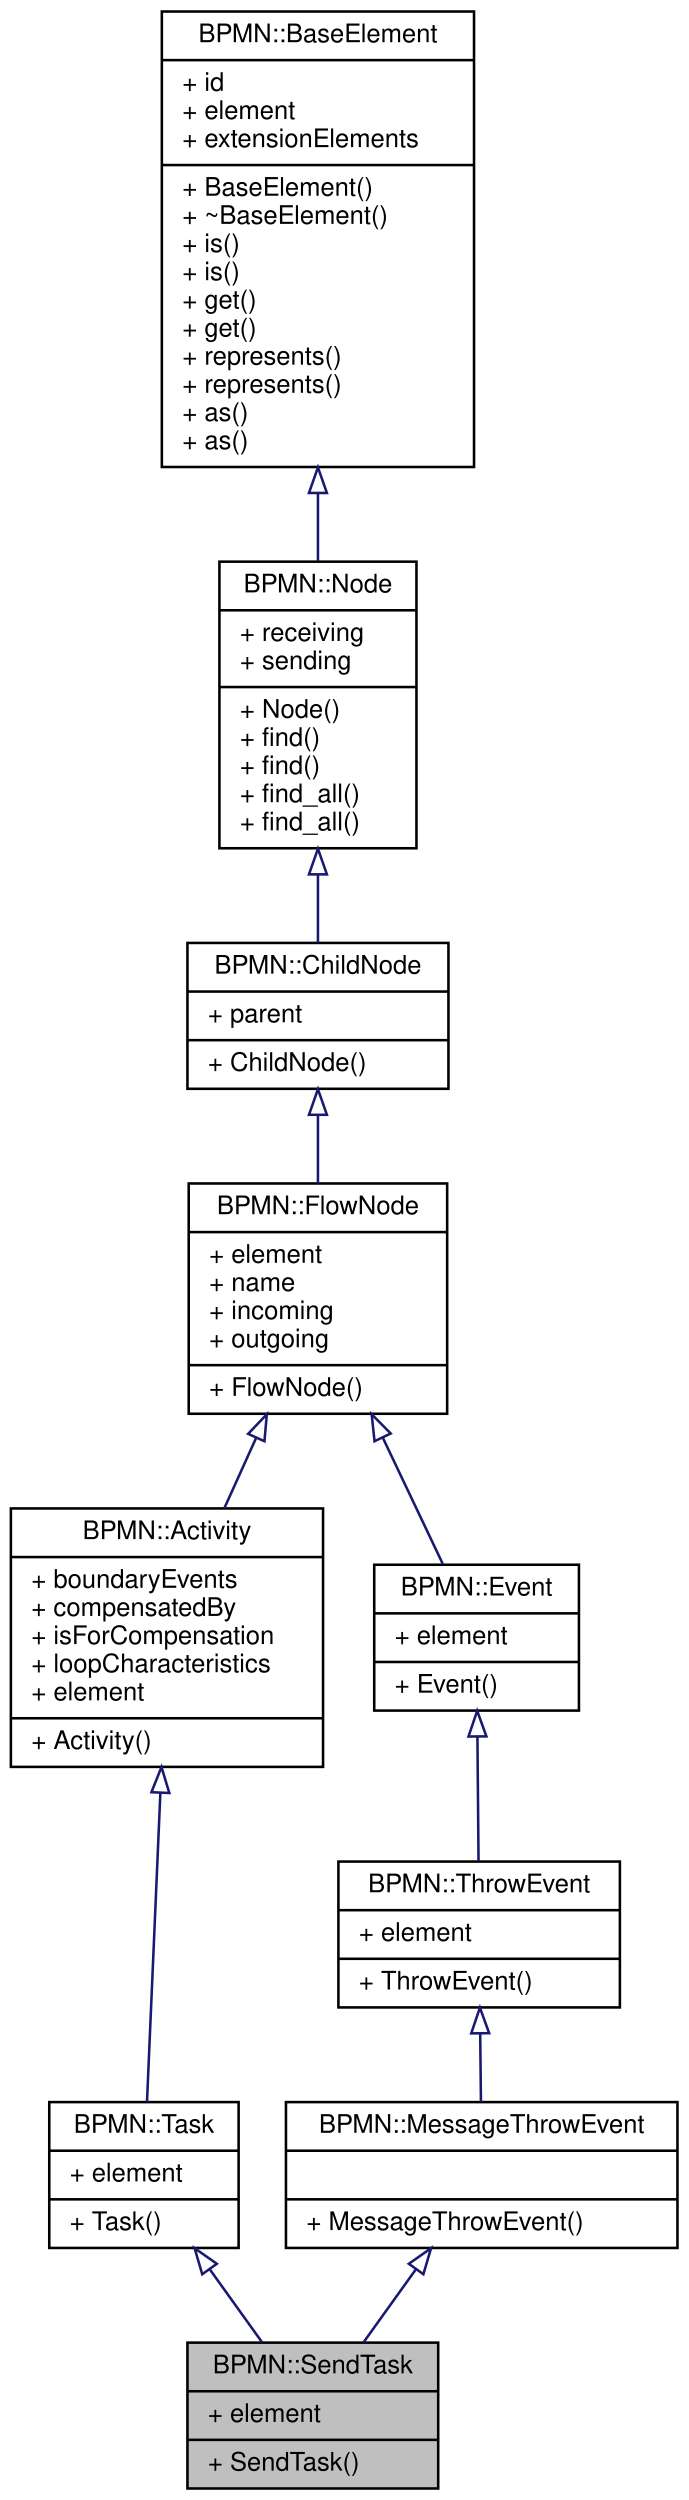
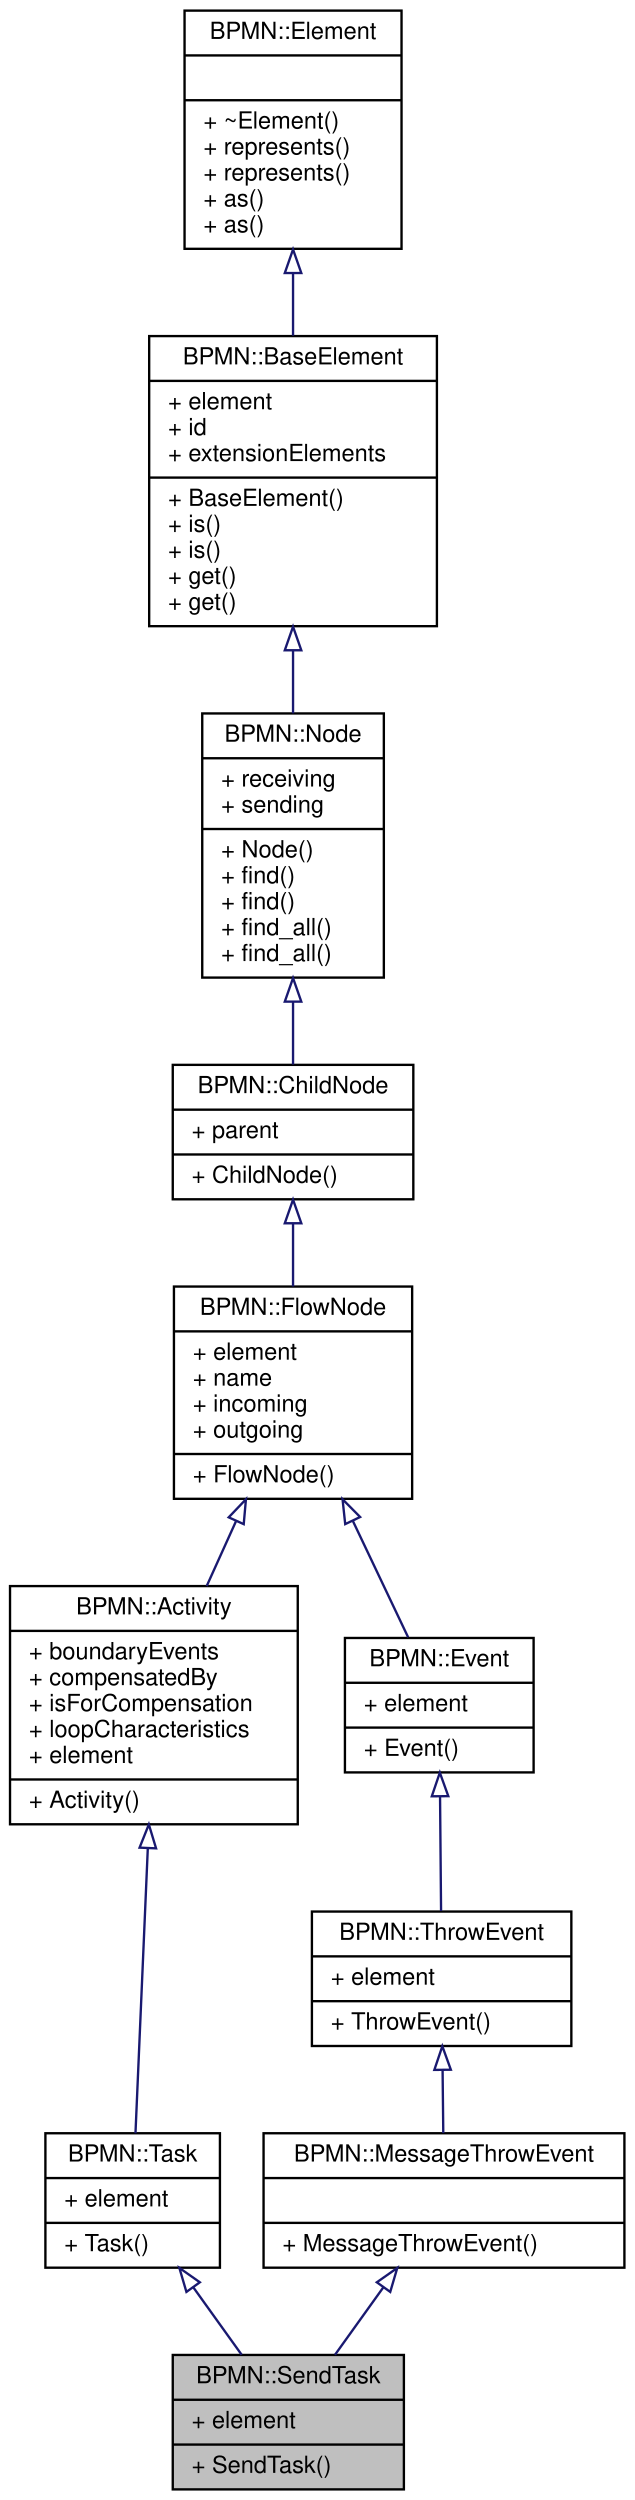
- <svg xmlns="http://www.w3.org/2000/svg" xmlns:xlink="http://www.w3.org/1999/xlink" width="269pt" height="977pt" viewBox="0.00 0.00 268.50 977.00">
-   <g id="graph0" class="graph" transform="scale(1 1) rotate(0) translate(4 973)">
+ <svg xmlns="http://www.w3.org/2000/svg" xmlns:xlink="http://www.w3.org/1999/xlink" width="269pt" height="1060pt" viewBox="0.00 0.00 268.50 1060.00">
+   <g id="graph0" class="graph" transform="scale(1 1) rotate(0) translate(4 1056)">
    <g id="node1" class="node">
      <g id="a_node1">
        <a xlink:title=" ">
          <polygon fill="#bfbfbf" stroke="black" points="69,-0.5 69,-57.5 167,-57.5 167,-0.5 69,-0.5" />
          <text text-anchor="middle" x="118" y="-45.5" font-family="Helvetica,sans-Serif" font-size="10.00">BPMN::SendTask</text>
          <polyline fill="none" stroke="black" points="69,-38.5 167,-38.5 " />
          <text text-anchor="start" x="77" y="-26.5" font-family="Helvetica,sans-Serif" font-size="10.00">+ element</text>
          <polyline fill="none" stroke="black" points="69,-19.5 167,-19.5 " />
          <text text-anchor="start" x="77" y="-7.5" font-family="Helvetica,sans-Serif" font-size="10.00">+ SendTask()</text>
        </a>
      </g>
    </g>
    <g id="node2" class="node">
      <g id="a_node2">
        <a xlink:href="classBPMN_1_1Task.html" target="_top" xlink:title=" ">
          <polygon fill="none" stroke="black" points="15,-94.5 15,-151.5 89,-151.5 89,-94.5 15,-94.5" />
          <text text-anchor="middle" x="52" y="-139.5" font-family="Helvetica,sans-Serif" font-size="10.00">BPMN::Task</text>
          <polyline fill="none" stroke="black" points="15,-132.5 89,-132.5 " />
          <text text-anchor="start" x="23" y="-120.5" font-family="Helvetica,sans-Serif" font-size="10.00">+ element</text>
          <polyline fill="none" stroke="black" points="15,-113.5 89,-113.5 " />
          <text text-anchor="start" x="23" y="-101.5" font-family="Helvetica,sans-Serif" font-size="10.00">+ Task()</text>
        </a>
      </g>
    </g>
    <g id="edge1" class="edge">
      <path fill="none" stroke="midnightblue" d="M77.66,-86.24C84.48,-76.72 91.75,-66.59 98.21,-57.58" />
      <polygon fill="none" stroke="midnightblue" points="74.79,-84.23 71.8,-94.4 80.48,-88.31 74.79,-84.23" />
    </g>
    <g id="node3" class="node">
      <g id="a_node3">
        <a xlink:href="classBPMN_1_1Activity.html" target="_top" xlink:title=" ">
          <polygon fill="none" stroke="black" points="0,-282.5 0,-383.5 122,-383.5 122,-282.5 0,-282.5" />
          <text text-anchor="middle" x="61" y="-371.5" font-family="Helvetica,sans-Serif" font-size="10.00">BPMN::Activity</text>
          <polyline fill="none" stroke="black" points="0,-364.5 122,-364.5 " />
          <text text-anchor="start" x="8" y="-352.5" font-family="Helvetica,sans-Serif" font-size="10.00">+ boundaryEvents</text>
          <text text-anchor="start" x="8" y="-341.5" font-family="Helvetica,sans-Serif" font-size="10.00">+ compensatedBy</text>
          <text text-anchor="start" x="8" y="-330.5" font-family="Helvetica,sans-Serif" font-size="10.00">+ isForCompensation</text>
          <text text-anchor="start" x="8" y="-319.5" font-family="Helvetica,sans-Serif" font-size="10.00">+ loopCharacteristics</text>
          <text text-anchor="start" x="8" y="-308.5" font-family="Helvetica,sans-Serif" font-size="10.00">+ element</text>
          <polyline fill="none" stroke="black" points="0,-301.5 122,-301.5 " />
          <text text-anchor="start" x="8" y="-289.5" font-family="Helvetica,sans-Serif" font-size="10.00">+ Activity()</text>
        </a>
      </g>
    </g>
    <g id="edge2" class="edge">
      <path fill="none" stroke="midnightblue" d="M58.42,-272.32C56.7,-232.54 54.52,-182.13 53.19,-151.5" />
      <polygon fill="none" stroke="midnightblue" points="54.93,-272.6 58.86,-282.44 61.92,-272.3 54.93,-272.6" />
    </g>
    <g id="node4" class="node">
      <g id="a_node4">
        <a xlink:href="classBPMN_1_1FlowNode.html" target="_top" xlink:title="Base class for BPMN elements that may contain incoming and outgoing sequence flows.">
          <polygon fill="none" stroke="black" points="69.5,-420.5 69.5,-510.5 170.5,-510.5 170.5,-420.5 69.5,-420.5" />
          <text text-anchor="middle" x="120" y="-498.5" font-family="Helvetica,sans-Serif" font-size="10.00">BPMN::FlowNode</text>
          <polyline fill="none" stroke="black" points="69.5,-491.5 170.5,-491.5 " />
          <text text-anchor="start" x="77.5" y="-479.5" font-family="Helvetica,sans-Serif" font-size="10.00">+ element</text>
          <text text-anchor="start" x="77.5" y="-468.5" font-family="Helvetica,sans-Serif" font-size="10.00">+ name</text>
          <text text-anchor="start" x="77.5" y="-457.5" font-family="Helvetica,sans-Serif" font-size="10.00">+ incoming</text>
          <text text-anchor="start" x="77.5" y="-446.5" font-family="Helvetica,sans-Serif" font-size="10.00">+ outgoing</text>
          <polyline fill="none" stroke="black" points="69.5,-439.5 170.5,-439.5 " />
          <text text-anchor="start" x="77.5" y="-427.5" font-family="Helvetica,sans-Serif" font-size="10.00">+ FlowNode()</text>
        </a>
      </g>
    </g>
    <g id="edge3" class="edge">
      <path fill="none" stroke="midnightblue" d="M95.81,-410.99C91.7,-401.9 87.45,-392.5 83.39,-383.52" />
      <polygon fill="none" stroke="midnightblue" points="92.72,-412.65 100.03,-420.32 99.09,-409.76 92.72,-412.65" />
    </g>
-     <g id="node10" class="node">
-       <g id="a_node10">
+     <g id="node11" class="node">
+       <g id="a_node11">
        <a xlink:href="classBPMN_1_1Event.html" target="_top" xlink:title=" ">
          <polygon fill="none" stroke="black" points="142,-304.5 142,-361.5 222,-361.5 222,-304.5 142,-304.5" />
          <text text-anchor="middle" x="182" y="-349.5" font-family="Helvetica,sans-Serif" font-size="10.00">BPMN::Event</text>
          <polyline fill="none" stroke="black" points="142,-342.5 222,-342.5 " />
          <text text-anchor="start" x="150" y="-330.5" font-family="Helvetica,sans-Serif" font-size="10.00">+ element</text>
          <polyline fill="none" stroke="black" points="142,-323.5 222,-323.5 " />
          <text text-anchor="start" x="150" y="-311.5" font-family="Helvetica,sans-Serif" font-size="10.00">+ Event()</text>
        </a>
      </g>
    </g>
-     <g id="edge10" class="edge">
+     <g id="edge11" class="edge">
      <path fill="none" stroke="midnightblue" d="M145.39,-411.06C153.42,-394.15 161.98,-376.14 168.8,-361.79" />
      <polygon fill="none" stroke="midnightblue" points="142.12,-409.78 140.99,-420.32 148.44,-412.79 142.12,-409.78" />
    </g>
    <g id="node5" class="node">
      <g id="a_node5">
        <a xlink:href="classBPMN_1_1ChildNode.html" target="_top" xlink:title="Base class for BPMN elements within a Scope.">
          <polygon fill="none" stroke="black" points="69,-547.5 69,-604.5 171,-604.5 171,-547.5 69,-547.5" />
          <text text-anchor="middle" x="120" y="-592.5" font-family="Helvetica,sans-Serif" font-size="10.00">BPMN::ChildNode</text>
          <polyline fill="none" stroke="black" points="69,-585.5 171,-585.5 " />
          <text text-anchor="start" x="77" y="-573.5" font-family="Helvetica,sans-Serif" font-size="10.00">+ parent</text>
          <polyline fill="none" stroke="black" points="69,-566.5 171,-566.5 " />
          <text text-anchor="start" x="77" y="-554.5" font-family="Helvetica,sans-Serif" font-size="10.00">+ ChildNode()</text>
        </a>
      </g>
    </g>
    <g id="edge4" class="edge">
      <path fill="none" stroke="midnightblue" d="M120,-537.21C120,-528.61 120,-519.39 120,-510.55" />
      <polygon fill="none" stroke="midnightblue" points="116.5,-537.34 120,-547.34 123.5,-537.34 116.5,-537.34" />
    </g>
    <g id="node6" class="node">
      <g id="a_node6">
        <a xlink:href="classBPMN_1_1Node.html" target="_top" xlink:title="Base class for all nodes in a BPMN model.">
          <polygon fill="none" stroke="black" points="81.5,-641.5 81.5,-753.5 158.5,-753.5 158.5,-641.5 81.5,-641.5" />
          <text text-anchor="middle" x="120" y="-741.5" font-family="Helvetica,sans-Serif" font-size="10.00">BPMN::Node</text>
          <polyline fill="none" stroke="black" points="81.5,-734.5 158.5,-734.5 " />
          <text text-anchor="start" x="89.5" y="-722.5" font-family="Helvetica,sans-Serif" font-size="10.00">+ receiving</text>
          <text text-anchor="start" x="89.5" y="-711.5" font-family="Helvetica,sans-Serif" font-size="10.00">+ sending</text>
          <polyline fill="none" stroke="black" points="81.5,-704.5 158.5,-704.5 " />
          <text text-anchor="start" x="89.5" y="-692.5" font-family="Helvetica,sans-Serif" font-size="10.00">+ Node()</text>
          <text text-anchor="start" x="89.5" y="-681.5" font-family="Helvetica,sans-Serif" font-size="10.00">+ find()</text>
          <text text-anchor="start" x="89.5" y="-670.5" font-family="Helvetica,sans-Serif" font-size="10.00">+ find()</text>
          <text text-anchor="start" x="89.5" y="-659.5" font-family="Helvetica,sans-Serif" font-size="10.00">+ find_all()</text>
          <text text-anchor="start" x="89.5" y="-648.5" font-family="Helvetica,sans-Serif" font-size="10.00">+ find_all()</text>
        </a>
      </g>
    </g>
    <g id="edge5" class="edge">
      <path fill="none" stroke="midnightblue" d="M120,-631.15C120,-621.82 120,-612.67 120,-604.63" />
      <polygon fill="none" stroke="midnightblue" points="116.5,-631.3 120,-641.3 123.5,-631.3 116.5,-631.3" />
    </g>
    <g id="node7" class="node">
      <g id="a_node7">
-         <a xlink:href="classBPMN_1_1BaseElement.html" target="_top" xlink:title="Base class for all elements in a BPMN model.">
-           <polygon fill="none" stroke="black" points="59,-790.5 59,-968.5 181,-968.5 181,-790.5 59,-790.5" />
-           <text text-anchor="middle" x="120" y="-956.5" font-family="Helvetica,sans-Serif" font-size="10.00">BPMN::BaseElement</text>
-           <polyline fill="none" stroke="black" points="59,-949.5 181,-949.5 " />
-           <text text-anchor="start" x="67" y="-937.5" font-family="Helvetica,sans-Serif" font-size="10.00">+ id</text>
-           <text text-anchor="start" x="67" y="-926.5" font-family="Helvetica,sans-Serif" font-size="10.00">+ element</text>
-           <text text-anchor="start" x="67" y="-915.5" font-family="Helvetica,sans-Serif" font-size="10.00">+ extensionElements</text>
-           <polyline fill="none" stroke="black" points="59,-908.5 181,-908.5 " />
-           <text text-anchor="start" x="67" y="-896.5" font-family="Helvetica,sans-Serif" font-size="10.00">+ BaseElement()</text>
-           <text text-anchor="start" x="67" y="-885.5" font-family="Helvetica,sans-Serif" font-size="10.00">+ ~BaseElement()</text>
-           <text text-anchor="start" x="67" y="-874.5" font-family="Helvetica,sans-Serif" font-size="10.00">+ is()</text>
-           <text text-anchor="start" x="67" y="-863.5" font-family="Helvetica,sans-Serif" font-size="10.00">+ is()</text>
-           <text text-anchor="start" x="67" y="-852.5" font-family="Helvetica,sans-Serif" font-size="10.00">+ get()</text>
-           <text text-anchor="start" x="67" y="-841.5" font-family="Helvetica,sans-Serif" font-size="10.00">+ get()</text>
-           <text text-anchor="start" x="67" y="-830.5" font-family="Helvetica,sans-Serif" font-size="10.00">+ represents()</text>
-           <text text-anchor="start" x="67" y="-819.5" font-family="Helvetica,sans-Serif" font-size="10.00">+ represents()</text>
-           <text text-anchor="start" x="67" y="-808.5" font-family="Helvetica,sans-Serif" font-size="10.00">+ as()</text>
-           <text text-anchor="start" x="67" y="-797.5" font-family="Helvetica,sans-Serif" font-size="10.00">+ as()</text>
+         <a xlink:href="classBPMN_1_1BaseElement.html" target="_top" xlink:title="Base class for all core BPMN elements.">
+           <polygon fill="none" stroke="black" points="59,-790.5 59,-913.5 181,-913.5 181,-790.5 59,-790.5" />
+           <text text-anchor="middle" x="120" y="-901.5" font-family="Helvetica,sans-Serif" font-size="10.00">BPMN::BaseElement</text>
+           <polyline fill="none" stroke="black" points="59,-894.5 181,-894.5 " />
+           <text text-anchor="start" x="67" y="-882.5" font-family="Helvetica,sans-Serif" font-size="10.00">+ element</text>
+           <text text-anchor="start" x="67" y="-871.5" font-family="Helvetica,sans-Serif" font-size="10.00">+ id</text>
+           <text text-anchor="start" x="67" y="-860.5" font-family="Helvetica,sans-Serif" font-size="10.00">+ extensionElements</text>
+           <polyline fill="none" stroke="black" points="59,-853.5 181,-853.5 " />
+           <text text-anchor="start" x="67" y="-841.5" font-family="Helvetica,sans-Serif" font-size="10.00">+ BaseElement()</text>
+           <text text-anchor="start" x="67" y="-830.5" font-family="Helvetica,sans-Serif" font-size="10.00">+ is()</text>
+           <text text-anchor="start" x="67" y="-819.5" font-family="Helvetica,sans-Serif" font-size="10.00">+ is()</text>
+           <text text-anchor="start" x="67" y="-808.5" font-family="Helvetica,sans-Serif" font-size="10.00">+ get()</text>
+           <text text-anchor="start" x="67" y="-797.5" font-family="Helvetica,sans-Serif" font-size="10.00">+ get()</text>
        </a>
      </g>
    </g>
    <g id="edge6" class="edge">
-       <path fill="none" stroke="midnightblue" d="M120,-780.12C120,-771.1 120,-762.18 120,-753.75" />
-       <polygon fill="none" stroke="midnightblue" points="116.5,-780.35 120,-790.35 123.5,-780.35 116.5,-780.35" />
+       <path fill="none" stroke="midnightblue" d="M120,-780.25C120,-771.29 120,-762.23 120,-753.56" />
+       <polygon fill="none" stroke="midnightblue" points="116.5,-780.29 120,-790.29 123.5,-780.29 116.5,-780.29" />
    </g>
    <g id="node8" class="node">
      <g id="a_node8">
+         <a xlink:href="classBPMN_1_1Element.html" target="_top" xlink:title="Abstract base class for all elements in a BPMN model.">
+           <polygon fill="none" stroke="black" points="74,-950.5 74,-1051.5 166,-1051.5 166,-950.5 74,-950.5" />
+           <text text-anchor="middle" x="120" y="-1039.5" font-family="Helvetica,sans-Serif" font-size="10.00">BPMN::Element</text>
+           <polyline fill="none" stroke="black" points="74,-1032.5 166,-1032.5 " />
+           <text text-anchor="middle" x="120" y="-1020.5" font-family="Helvetica,sans-Serif" font-size="10.00"> </text>
+           <polyline fill="none" stroke="black" points="74,-1013.5 166,-1013.5 " />
+           <text text-anchor="start" x="82" y="-1001.5" font-family="Helvetica,sans-Serif" font-size="10.00">+ ~Element()</text>
+           <text text-anchor="start" x="82" y="-990.5" font-family="Helvetica,sans-Serif" font-size="10.00">+ represents()</text>
+           <text text-anchor="start" x="82" y="-979.5" font-family="Helvetica,sans-Serif" font-size="10.00">+ represents()</text>
+           <text text-anchor="start" x="82" y="-968.5" font-family="Helvetica,sans-Serif" font-size="10.00">+ as()</text>
+           <text text-anchor="start" x="82" y="-957.5" font-family="Helvetica,sans-Serif" font-size="10.00">+ as()</text>
+         </a>
+       </g>
+     </g>
+     <g id="edge7" class="edge">
+       <path fill="none" stroke="midnightblue" d="M120,-940.14C120,-931.41 120,-922.42 120,-913.67" />
+       <polygon fill="none" stroke="midnightblue" points="116.5,-940.23 120,-950.23 123.5,-940.23 116.5,-940.23" />
+     </g>
+     <g id="node9" class="node">
+       <g id="a_node9">
        <a xlink:href="classBPMN_1_1MessageThrowEvent.html" target="_top" xlink:title=" ">
          <polygon fill="none" stroke="black" points="107.5,-94.5 107.5,-151.5 260.5,-151.5 260.5,-94.5 107.5,-94.5" />
          <text text-anchor="middle" x="184" y="-139.5" font-family="Helvetica,sans-Serif" font-size="10.00">BPMN::MessageThrowEvent</text>
          <polyline fill="none" stroke="black" points="107.5,-132.5 260.5,-132.5 " />
          <text text-anchor="middle" x="184" y="-120.5" font-family="Helvetica,sans-Serif" font-size="10.00"> </text>
          <polyline fill="none" stroke="black" points="107.5,-113.5 260.5,-113.5 " />
          <text text-anchor="start" x="115.5" y="-101.5" font-family="Helvetica,sans-Serif" font-size="10.00">+ MessageThrowEvent()</text>
        </a>
      </g>
    </g>
-     <g id="edge7" class="edge">
+     <g id="edge8" class="edge">
      <path fill="none" stroke="midnightblue" d="M158.34,-86.24C151.52,-76.72 144.25,-66.59 137.79,-57.58" />
      <polygon fill="none" stroke="midnightblue" points="155.52,-88.31 164.2,-94.4 161.21,-84.23 155.52,-88.31" />
    </g>
-     <g id="node9" class="node">
-       <g id="a_node9">
+     <g id="node10" class="node">
+       <g id="a_node10">
        <a xlink:href="classBPMN_1_1ThrowEvent.html" target="_top" xlink:title=" ">
          <polygon fill="none" stroke="black" points="128,-188.5 128,-245.5 238,-245.5 238,-188.5 128,-188.5" />
          <text text-anchor="middle" x="183" y="-233.5" font-family="Helvetica,sans-Serif" font-size="10.00">BPMN::ThrowEvent</text>
          <polyline fill="none" stroke="black" points="128,-226.5 238,-226.5 " />
          <text text-anchor="start" x="136" y="-214.5" font-family="Helvetica,sans-Serif" font-size="10.00">+ element</text>
          <polyline fill="none" stroke="black" points="128,-207.5 238,-207.5 " />
          <text text-anchor="start" x="136" y="-195.5" font-family="Helvetica,sans-Serif" font-size="10.00">+ ThrowEvent()</text>
        </a>
      </g>
    </g>
-     <g id="edge8" class="edge">
+     <g id="edge9" class="edge">
      <path fill="none" stroke="midnightblue" d="M183.41,-178.21C183.51,-169.29 183.61,-159.95 183.7,-151.58" />
      <polygon fill="none" stroke="midnightblue" points="179.91,-178.36 183.3,-188.4 186.91,-178.44 179.91,-178.36" />
    </g>
-     <g id="edge9" class="edge">
+     <g id="edge10" class="edge">
      <path fill="none" stroke="midnightblue" d="M182.33,-294.36C182.47,-278.5 182.63,-260.35 182.76,-245.74" />
      <polygon fill="none" stroke="midnightblue" points="178.83,-294.37 182.24,-304.4 185.83,-294.43 178.83,-294.37" />
    </g>
  </g>
</svg>
